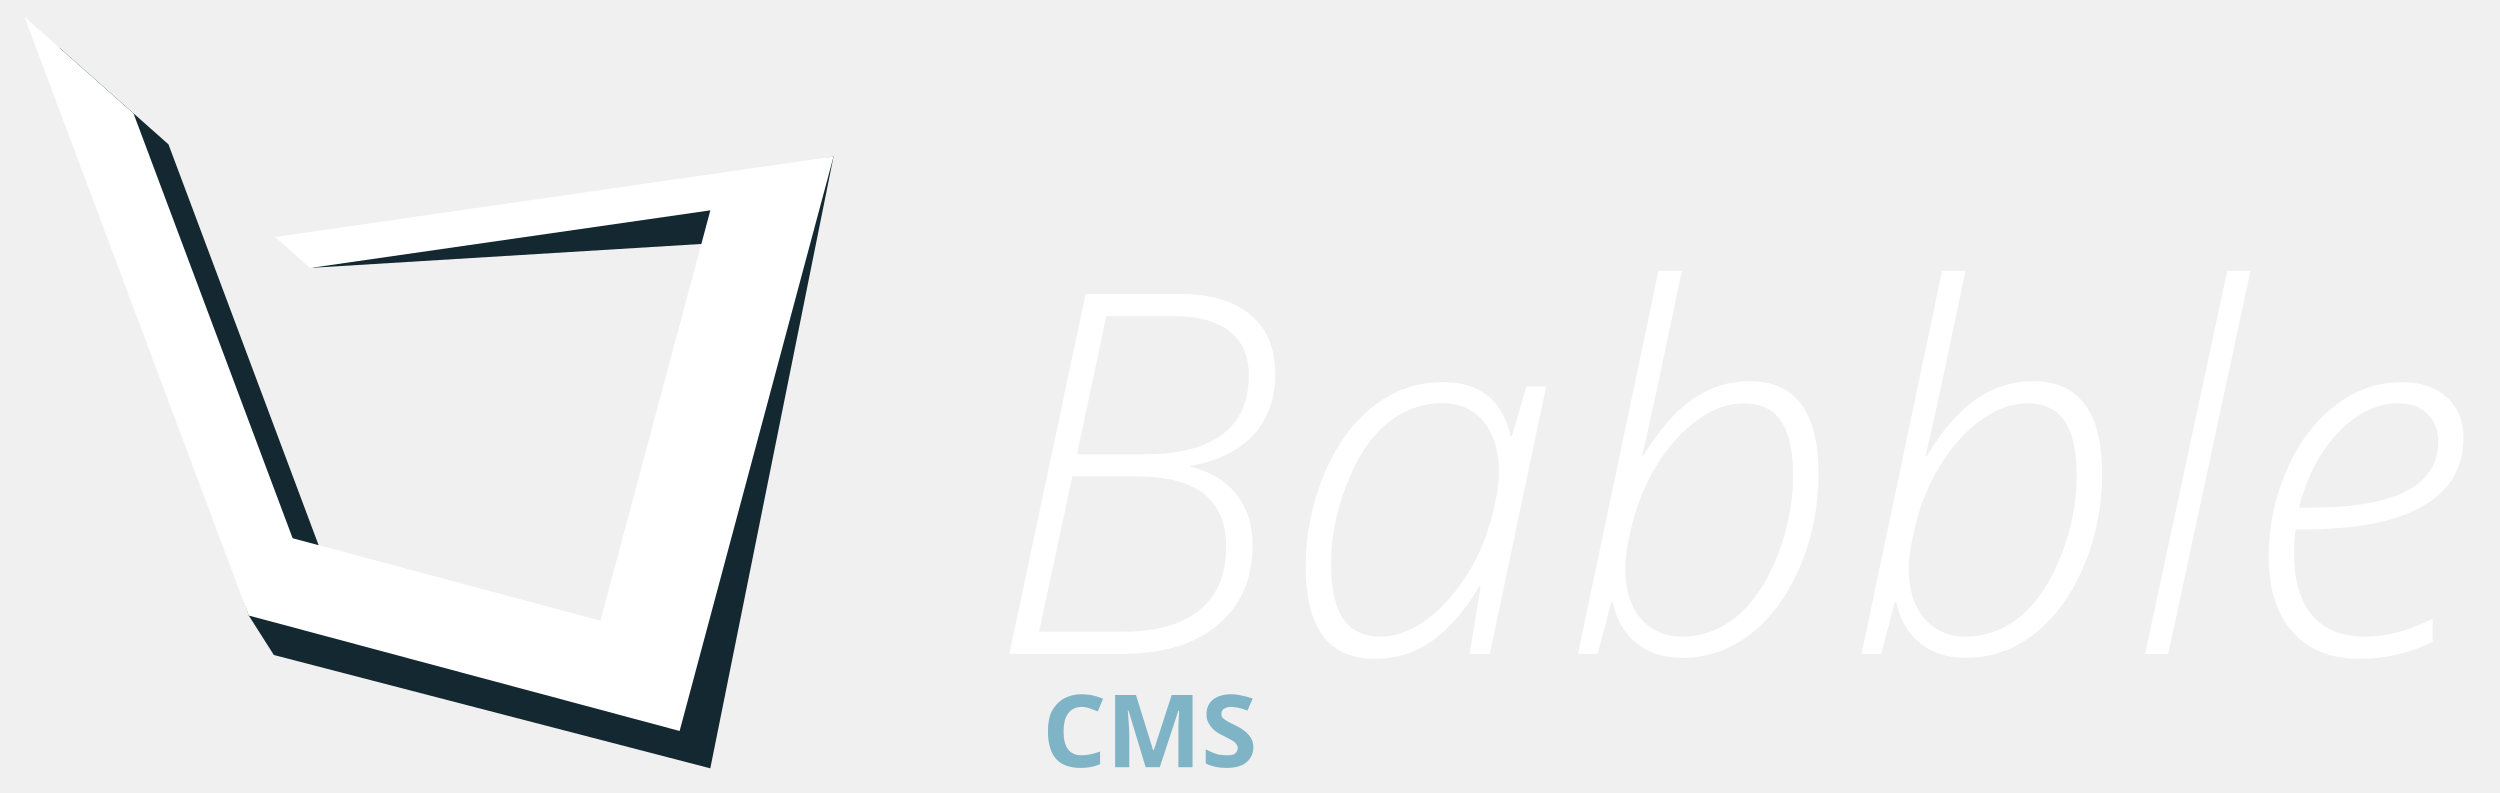
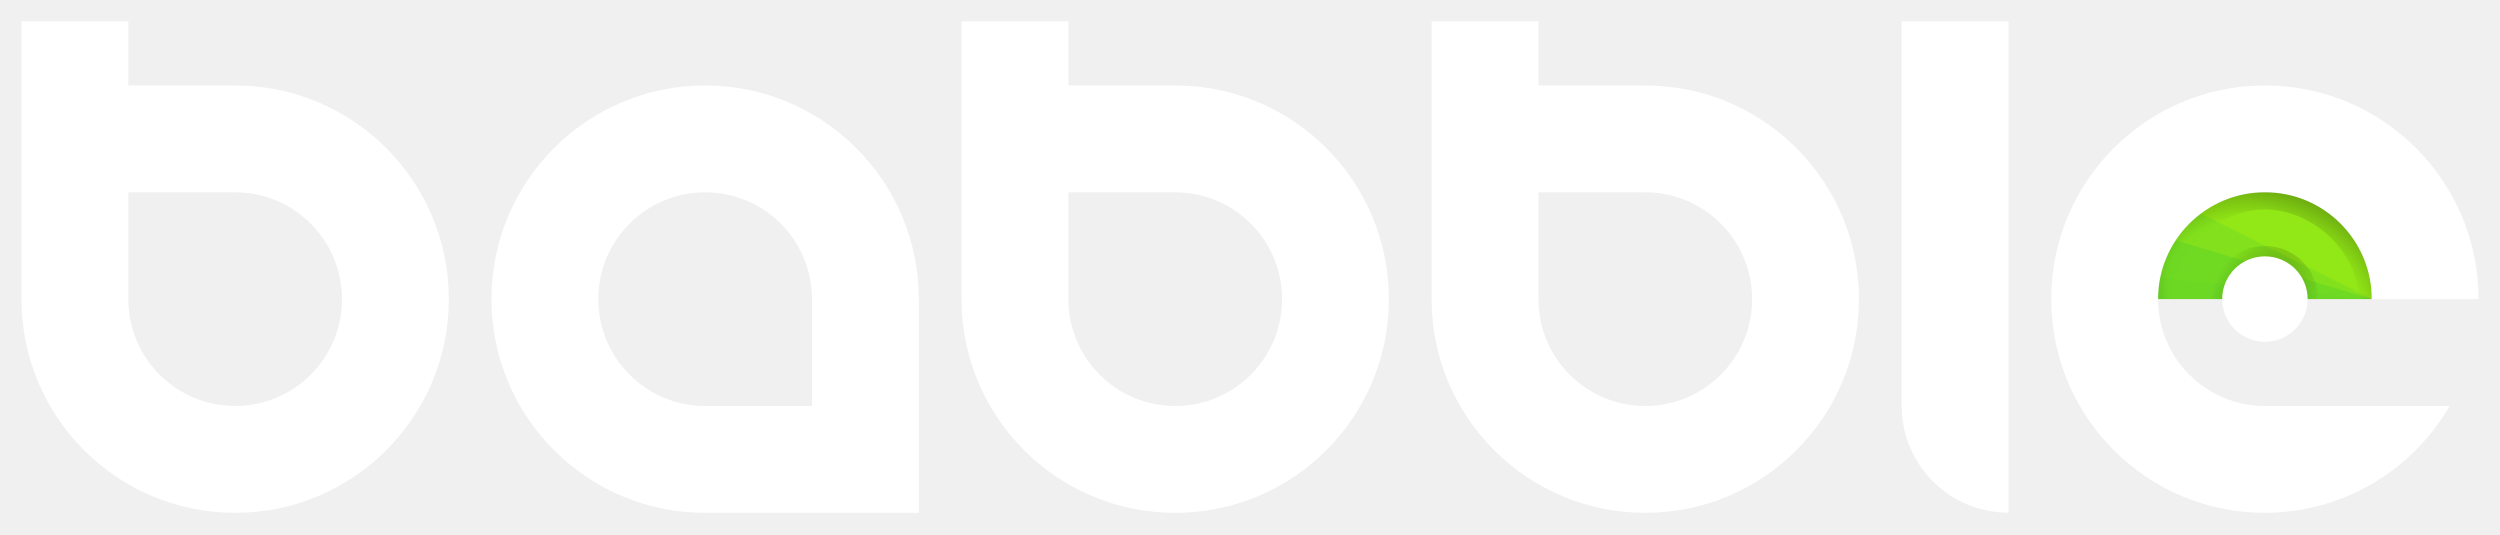
- <svg xmlns="http://www.w3.org/2000/svg" width="205" height="65" viewBox="0 0 54.24 17.198" version="1.1" id="svg8">
-   <defs id="defs2" />
-   <g id="layer1" transform="translate(0,-279.8021)">
-     <g id="g4704" transform="matrix(0.9457832,0,0,0.9457832,0.5291668,15.5732)">
-       <g transform="matrix(1.127775,-0.651121,0.651121,1.127775,-98.12725,253.8291)" id="g4636">
-         <path id="path4500" d="m 57.447,61.269 v 0 l 6.875,3.427 -5.292,5.292 -3.969,-3.969 1.314,-7.882 -0.812,-2.437 -2.113,10.332 0.035,0.823 5.66,5.573 7.269,-8.248 -8.968,-2.91" style="fill:#132830;fill-opacity:1;fill-rule:evenodd;stroke:none;stroke-width:4.011;stroke-linecap:square;stroke-linejoin:bevel;stroke-miterlimit:4;stroke-dasharray:none;stroke-opacity:1" />
-         <path style="fill:#ffffff;fill-opacity:1;fill-rule:evenodd;stroke:none;stroke-width:4.011;stroke-linecap:square;stroke-linejoin:bevel;stroke-miterlimit:4;stroke-dasharray:none;stroke-opacity:1" d="m 55.302,54.919 -1.852,11.113 5.556,5.556 7.408,-7.408 -9.228,-3.691 0.26,0.781 6.615,2.646 -5.292,5.292 -3.969,-3.969 1.314,-7.882 z" id="path4487" />
-       </g>
-       <g transform="matrix(1.09275,0,0,1.09275,-7.752703,-9.686945)" id="g4668">
-         <g aria-label="Babble" style="font-style:normal;font-weight:normal;font-size:10.583px;line-height:125%;font-family:sans-serif;text-align:center;letter-spacing:0px;word-spacing:0px;text-anchor:middle;fill:#ffffff;fill-opacity:1;stroke:none;stroke-width:0.265px;stroke-linecap:butt;stroke-linejoin:miter;stroke-opacity:1" id="text4632" transform="translate(-45.20323,210.6123)">
-           <path d="m 74.576,60.087 h 1.959 q 0.982,0 1.499,0.434 0.522,0.434 0.522,1.245 0,0.791 -0.465,1.287 -0.465,0.496 -1.313,0.641 v 0.021 q 0.646,0.16 0.972,0.589 0.331,0.424 0.331,1.054 0,1.059 -0.729,1.674 -0.723,0.61 -2.015,0.61 h -2.362 z m -0.181,3.364 h 1.437 q 1.065,0 1.617,-0.419 0.553,-0.419 0.553,-1.23 0,-0.615 -0.403,-0.93 -0.403,-0.32 -1.183,-0.32 h -1.406 z m -0.098,0.465 -0.698,3.261 h 1.767 q 1.039,0 1.597,-0.45 0.563,-0.455 0.563,-1.328 0,-0.749 -0.465,-1.116 -0.465,-0.367 -1.421,-0.367 z" style="font-style:italic;font-variant:normal;font-weight:300;font-stretch:normal;font-family:'Open Sans';-inkscape-font-specification:'Open Sans Light Italic';text-align:start;text-anchor:start;fill:#ffffff;fill-opacity:1;stroke-width:0.265px" id="path4706" />
-           <path d="m 82.053,61.937 q 1.199,0 1.442,1.132 h 0.031 l 0.305,-1.044 h 0.413 l -1.183,5.617 h -0.424 l 0.233,-1.416 h -0.031 q -0.434,0.734 -0.966,1.127 -0.532,0.393 -1.225,0.393 -1.452,0 -1.452,-1.933 0,-1.018 0.388,-1.943 0.388,-0.925 1.034,-1.426 0.651,-0.506 1.437,-0.506 z m -1.287,5.343 q 0.46,0 0.915,-0.32 0.46,-0.32 0.822,-0.858 0.367,-0.537 0.558,-1.189 0.191,-0.651 0.191,-1.101 0,-0.408 -0.134,-0.729 -0.134,-0.326 -0.398,-0.512 -0.264,-0.191 -0.656,-0.191 -0.641,0 -1.158,0.424 -0.517,0.424 -0.847,1.271 -0.331,0.842 -0.331,1.679 0,0.785 0.258,1.158 0.258,0.367 0.78,0.367 z" style="font-style:italic;font-variant:normal;font-weight:300;font-stretch:normal;font-family:'Open Sans';-inkscape-font-specification:'Open Sans Light Italic';text-align:start;text-anchor:start;fill:#ffffff;fill-opacity:1;stroke-width:0.265px" id="path4708" />
-           <path d="m 87.102,67.725 q -0.584,0 -0.961,-0.305 -0.377,-0.305 -0.501,-0.858 h -0.031 l -0.284,1.08 h -0.413 l 1.69,-8.041 h 0.491 q -0.677,3.245 -0.837,3.881 h 0.031 q 0.481,-0.806 1.028,-1.183 0.548,-0.382 1.194,-0.382 1.452,0 1.452,1.938 0,1.049 -0.393,1.964 -0.393,0.915 -1.039,1.411 -0.646,0.496 -1.426,0.496 z m 1.292,-5.343 q -0.47,0 -0.93,0.32 -0.46,0.315 -0.832,0.873 -0.367,0.558 -0.548,1.214 -0.181,0.656 -0.181,1.065 0,0.667 0.331,1.049 0.331,0.377 0.858,0.377 0.641,0 1.158,-0.429 0.517,-0.429 0.847,-1.266 0.331,-0.837 0.331,-1.679 0,-0.785 -0.253,-1.152 -0.253,-0.372 -0.78,-0.372 z" style="font-style:italic;font-variant:normal;font-weight:300;font-stretch:normal;font-family:'Open Sans';-inkscape-font-specification:'Open Sans Light Italic';text-align:start;text-anchor:start;fill:#ffffff;fill-opacity:1;stroke-width:0.265px" id="path4710" />
-           <path d="m 93.055,67.725 q -0.584,0 -0.961,-0.305 -0.377,-0.305 -0.501,-0.858 h -0.031 l -0.284,1.08 h -0.413 l 1.69,-8.041 h 0.491 q -0.677,3.245 -0.837,3.881 h 0.031 q 0.481,-0.806 1.028,-1.183 0.548,-0.382 1.194,-0.382 1.452,0 1.452,1.938 0,1.049 -0.393,1.964 -0.393,0.915 -1.039,1.411 -0.646,0.496 -1.426,0.496 z m 1.292,-5.343 q -0.47,0 -0.93,0.32 -0.46,0.315 -0.832,0.873 -0.367,0.558 -0.548,1.214 -0.181,0.656 -0.181,1.065 0,0.667 0.331,1.049 0.331,0.377 0.858,0.377 0.641,0 1.158,-0.429 0.517,-0.429 0.847,-1.266 0.331,-0.837 0.331,-1.679 0,-0.785 -0.253,-1.152 -0.253,-0.372 -0.78,-0.372 z" style="font-style:italic;font-variant:normal;font-weight:300;font-stretch:normal;font-family:'Open Sans';-inkscape-font-specification:'Open Sans Light Italic';text-align:start;text-anchor:start;fill:#ffffff;fill-opacity:1;stroke-width:0.265px" id="path4712" />
-           <path d="m 97.303,67.642 h -0.486 l 1.726,-8.041 h 0.486 z" style="font-style:italic;font-variant:normal;font-weight:300;font-stretch:normal;font-family:'Open Sans';-inkscape-font-specification:'Open Sans Light Italic';text-align:start;text-anchor:start;fill:#ffffff;fill-opacity:1;stroke-width:0.265px" id="path4714" />
-           <path d="m 101.308,67.745 q -0.894,0 -1.395,-0.563 -0.501,-0.568 -0.501,-1.581 0,-0.935 0.367,-1.793 0.367,-0.858 1.008,-1.364 0.646,-0.506 1.421,-0.506 0.589,0 0.941,0.315 0.351,0.315 0.351,0.858 0,0.935 -0.847,1.426 -0.842,0.491 -2.506,0.491 h -0.171 q -0.031,0.227 -0.031,0.506 0,0.853 0.382,1.302 0.382,0.444 1.101,0.444 0.682,0 1.426,-0.377 v 0.486 q -0.723,0.357 -1.545,0.357 z m 0.837,-5.364 q -0.677,0 -1.261,0.599 -0.579,0.594 -0.837,1.592 h 0.253 q 2.672,0 2.672,-1.395 0,-0.346 -0.227,-0.568 -0.222,-0.227 -0.599,-0.227 z" style="font-style:italic;font-variant:normal;font-weight:300;font-stretch:normal;font-family:'Open Sans';-inkscape-font-specification:'Open Sans Light Italic';text-align:start;text-anchor:start;fill:#ffffff;fill-opacity:1;stroke-width:0.265px" id="path4716" />
-         </g>
-         <text id="text4662" y="280.635" x="57.736" style="font-style:normal;font-weight:normal;font-size:10.583px;line-height:125%;font-family:sans-serif;text-align:center;letter-spacing:0px;word-spacing:0px;text-anchor:middle;fill:#7fb3c6;fill-opacity:1;stroke:none;stroke-width:0.265px;stroke-linecap:butt;stroke-linejoin:miter;stroke-opacity:1;" xml:space="preserve">
-           <tspan style="font-style:normal;font-variant:normal;font-weight:bold;font-stretch:normal;font-size:2.117px;font-family:'Open Sans';-inkscape-font-specification:'Open Sans Bold';text-align:end;text-anchor:end;fill:#7fb3c6;fill-opacity:1;stroke-width:0.265px;" y="280.635" x="57.736" id="tspan4660">CMS</tspan>
-         </text>
-       </g>
+ <svg xmlns="http://www.w3.org/2000/svg" xmlns:xlink="http://www.w3.org/1999/xlink" width="117" height="25" viewBox="0 0 30.956 6.615" version="1.1" id="svg893">
+   <defs id="defs887">
+     <radialGradient xlink:href="#linearGradient5373" id="radialGradient5375" cx="305" cy="565.52" fx="305" fy="565.52" r="5" gradientTransform="matrix(0.3439231,0.1375684,-0.1058333,0.264585,-16.99988,102.5029)" gradientUnits="userSpaceOnUse" />
+     <linearGradient id="linearGradient5373">
+       <stop style="stop-color:#000000;stop-opacity:0.095" offset="0" id="stop5369" />
+       <stop id="stop5377" offset="0.667" style="stop-color:#000000;stop-opacity:0.024" />
+       <stop style="stop-color:#000000;stop-opacity:1" offset="1" id="stop5371" />
+     </linearGradient>
+     <radialGradient xlink:href="#linearGradient5360" id="radialGradient5382" gradientUnits="userSpaceOnUse" gradientTransform="matrix(0.8890878,0.4577555,-0.7310476,1.419897,445.9657,-377.5809)" cx="305" cy="563.763" fx="305" fy="563.763" r="2.486" />
+     <linearGradient id="linearGradient5360">
+       <stop style="stop-color:#000000;stop-opacity:1;" offset="0" id="stop5356" />
+       <stop style="stop-color:#000000;stop-opacity:0;" offset="1" id="stop5358" />
+     </linearGradient>
+   </defs>
+   <g id="layer1" transform="translate(0,-290.3854)">
+     <path style="opacity:0.85;fill:#55d400;fill-opacity:1;stroke:none;stroke-width:0.3;stroke-linecap:butt;stroke-linejoin:round;stroke-miterlimit:4;stroke-dasharray:none;stroke-opacity:1;paint-order:stroke fill markers" d="m 26.723,292.766 h 2.646 v 1.323 h -2.646 z" id="rect5336" />
+     <g transform="translate(-52.65208,145.2559)" id="g5263" style="opacity:0.5;fill:#ccff00;fill-opacity:1">
+       <path id="rect5243" d="m 79.375,147.51 h 2.646 v 1.323 L 79.375,148.569 Z" style="opacity:0.1;fill:#ccff00;fill-opacity:1;stroke:none;stroke-width:0.222;stroke-linecap:butt;stroke-linejoin:round;stroke-miterlimit:4;stroke-dasharray:none;stroke-opacity:1;paint-order:stroke fill markers" />
+       <path style="opacity:0.4;fill:#ccff00;fill-opacity:1;stroke:none;stroke-width:0.222;stroke-linecap:butt;stroke-linejoin:round;stroke-miterlimit:4;stroke-dasharray:none;stroke-opacity:1;paint-order:stroke fill markers" d="m 79.375,147.51 h 2.646 v 1.323 L 79.375,148.04 Z" id="path5256" />
+       <path id="path5258" d="m 79.375,147.51 h 2.646 v 1.323 z" style="opacity:0.6;fill:#ccff00;fill-opacity:1;stroke:none;stroke-width:0.222;stroke-linecap:butt;stroke-linejoin:round;stroke-miterlimit:4;stroke-dasharray:none;stroke-opacity:1;paint-order:stroke fill markers" />
    </g>
+     <g transform="translate(-52.65208,145.2559)" id="g5328" style="fill:#ffffff;fill-opacity:1">
+       <path id="path4544" d="m 61.383,146.188 a 2.646,2.646 0 0 0 -2.646,2.646 2.646,2.646 0 0 0 2.646,2.646 h 2.646 v -2.646 a 2.646,2.646 0 0 0 -2.646,-2.646 z m 0,1.323 a 1.323,1.323 0 0 1 1.323,1.323 v 1.323 h -1.323 a 1.323,1.323 0 0 1 -1.323,-1.323 1.323,1.323 0 0 1 1.323,-1.323 z" style="opacity:1;fill:#ffffff;fill-opacity:1;stroke:none;stroke-width:1;stroke-linecap:butt;stroke-linejoin:miter;stroke-miterlimit:4;stroke-dasharray:none;stroke-opacity:1;paint-order:normal" />
+       <path id="path4649" d="m 52.917,145.394 v 0.794 0.529 2.117 a 2.646,2.646 0 0 0 2.646,2.646 2.646,2.646 0 0 0 2.646,-2.646 2.646,2.646 0 0 0 -2.646,-2.646 h -1.323 v -0.794 z m 1.323,2.117 h 1.323 a 1.323,1.323 0 0 1 1.323,1.323 1.323,1.323 0 0 1 -1.323,1.323 1.323,1.323 0 0 1 -1.323,-1.323 z" style="opacity:1;fill:#ffffff;fill-opacity:1;stroke:none;stroke-width:1;stroke-linecap:butt;stroke-linejoin:miter;stroke-miterlimit:4;stroke-dasharray:none;stroke-opacity:1;paint-order:normal" />
+       <path id="path4546" d="m 64.558,145.394 v 0.794 0.265 2.381 a 2.646,2.646 0 0 0 2.646,2.646 2.646,2.646 0 0 0 2.646,-2.646 2.646,2.646 0 0 0 -2.646,-2.646 h -1.323 v -0.794 z m 1.323,2.117 h 1.323 a 1.323,1.323 0 0 1 1.323,1.323 1.323,1.323 0 0 1 -1.323,1.323 1.323,1.323 0 0 1 -1.323,-1.323 z" style="opacity:1;fill:#ffffff;fill-opacity:1;stroke:none;stroke-width:1;stroke-linecap:butt;stroke-linejoin:miter;stroke-miterlimit:4;stroke-dasharray:none;stroke-opacity:1;paint-order:normal" />
+       <path id="path4548" d="m 70.379,145.394 v 0.794 0.265 2.381 a 2.646,2.646 0 0 0 2.646,2.646 2.646,2.646 0 0 0 2.646,-2.646 2.646,2.646 0 0 0 -2.646,-2.646 h -1.323 v -0.794 z m 1.323,2.117 h 1.323 a 1.323,1.323 0 0 1 1.323,1.323 1.323,1.323 0 0 1 -1.323,1.323 1.323,1.323 0 0 1 -1.323,-1.323 z" style="opacity:1;fill:#ffffff;fill-opacity:1;stroke:none;stroke-width:1;stroke-linecap:butt;stroke-linejoin:miter;stroke-miterlimit:4;stroke-dasharray:none;stroke-opacity:1;paint-order:normal" />
+       <path id="path4669" d="m 80.698,146.188 a 2.646,2.646 0 0 0 -2.646,2.646 2.646,2.646 0 0 0 2.646,2.646 2.646,2.646 0 0 0 2.287,-1.323 h -2.287 a 1.323,1.323 0 0 1 -1.323,-1.323 1.323,1.323 0 0 1 1.323,-1.323 1.323,1.323 0 0 1 1.323,1.323 h 1.323 a 2.646,2.646 0 0 0 -2.646,-2.646 z" style="opacity:1;fill:#ffffff;fill-opacity:1;stroke:none;stroke-width:1;stroke-linecap:butt;stroke-linejoin:miter;stroke-miterlimit:4;stroke-dasharray:none;stroke-opacity:1;paint-order:normal" />
+       <path style="opacity:1;fill:#ffffff;fill-opacity:1;stroke:none;stroke-width:0.3;stroke-linecap:butt;stroke-linejoin:miter;stroke-miterlimit:4;stroke-dasharray:none;stroke-opacity:1;paint-order:stroke fill markers" d="m 76.2,145.394 v 4.763 a 1.323,1.323 0 0 0 0.003,0.093 1.323,1.323 0 0 0 0.016,0.131 1.323,1.323 0 0 0 0.029,0.129 1.323,1.323 0 0 0 0.042,0.126 1.323,1.323 0 0 0 0.054,0.12 1.323,1.323 0 0 0 0.066,0.115 1.323,1.323 0 0 0 0.077,0.107 1.323,1.323 0 0 0 0.087,0.1 1.323,1.323 0 0 0 0.097,0.09 1.323,1.323 0 0 0 0.105,0.08 1.323,1.323 0 0 0 0.113,0.069 1.323,1.323 0 0 0 0.119,0.057 1.323,1.323 0 0 0 0.124,0.045 1.323,1.323 0 0 0 0.128,0.033 1.323,1.323 0 0 0 0.131,0.02 1.323,1.323 0 0 0 0.132,0.007 v -2.646 -3.44 z" id="path5228" />
+       <path style="opacity:0.322;fill:url(#radialGradient5382);fill-opacity:1;stroke:none;stroke-width:1.409;stroke-linecap:butt;stroke-linejoin:round;stroke-miterlimit:4;stroke-dasharray:none;stroke-opacity:1;paint-order:stroke fill markers" d="m 305,560.033 a 2.486,2.486 0 0 0 -2.486,2.486 h 4.973 A 2.486,2.486 0 0 0 305,560.033 Z" transform="scale(0.2645833)" id="circle5349" />
+       <circle r="0.529" cy="148.833" cx="80.698" id="path5311" style="opacity:1;fill:#ffffff;fill-opacity:1;stroke:none;stroke-width:0.3;stroke-linecap:butt;stroke-linejoin:round;stroke-miterlimit:4;stroke-dasharray:none;stroke-opacity:1;paint-order:stroke fill markers" />
+     </g>
+     <path style="opacity:0.317;fill:url(#radialGradient5375);fill-opacity:1;stroke:none;stroke-width:0.3;stroke-linecap:butt;stroke-linejoin:round;stroke-miterlimit:4;stroke-dasharray:none;stroke-opacity:1;paint-order:stroke fill markers" d="m 28.046,292.766 c -0.731,0 -1.323,0.592 -1.323,1.323 h 0.165 c 0,-0.585 0.575,-1.11 1.159,-1.11 0.585,0 1.157,0.526 1.157,1.11 h 0.165 c 0,-0.731 -0.592,-1.323 -1.323,-1.323 z" id="path5364" />
  </g>
</svg>
